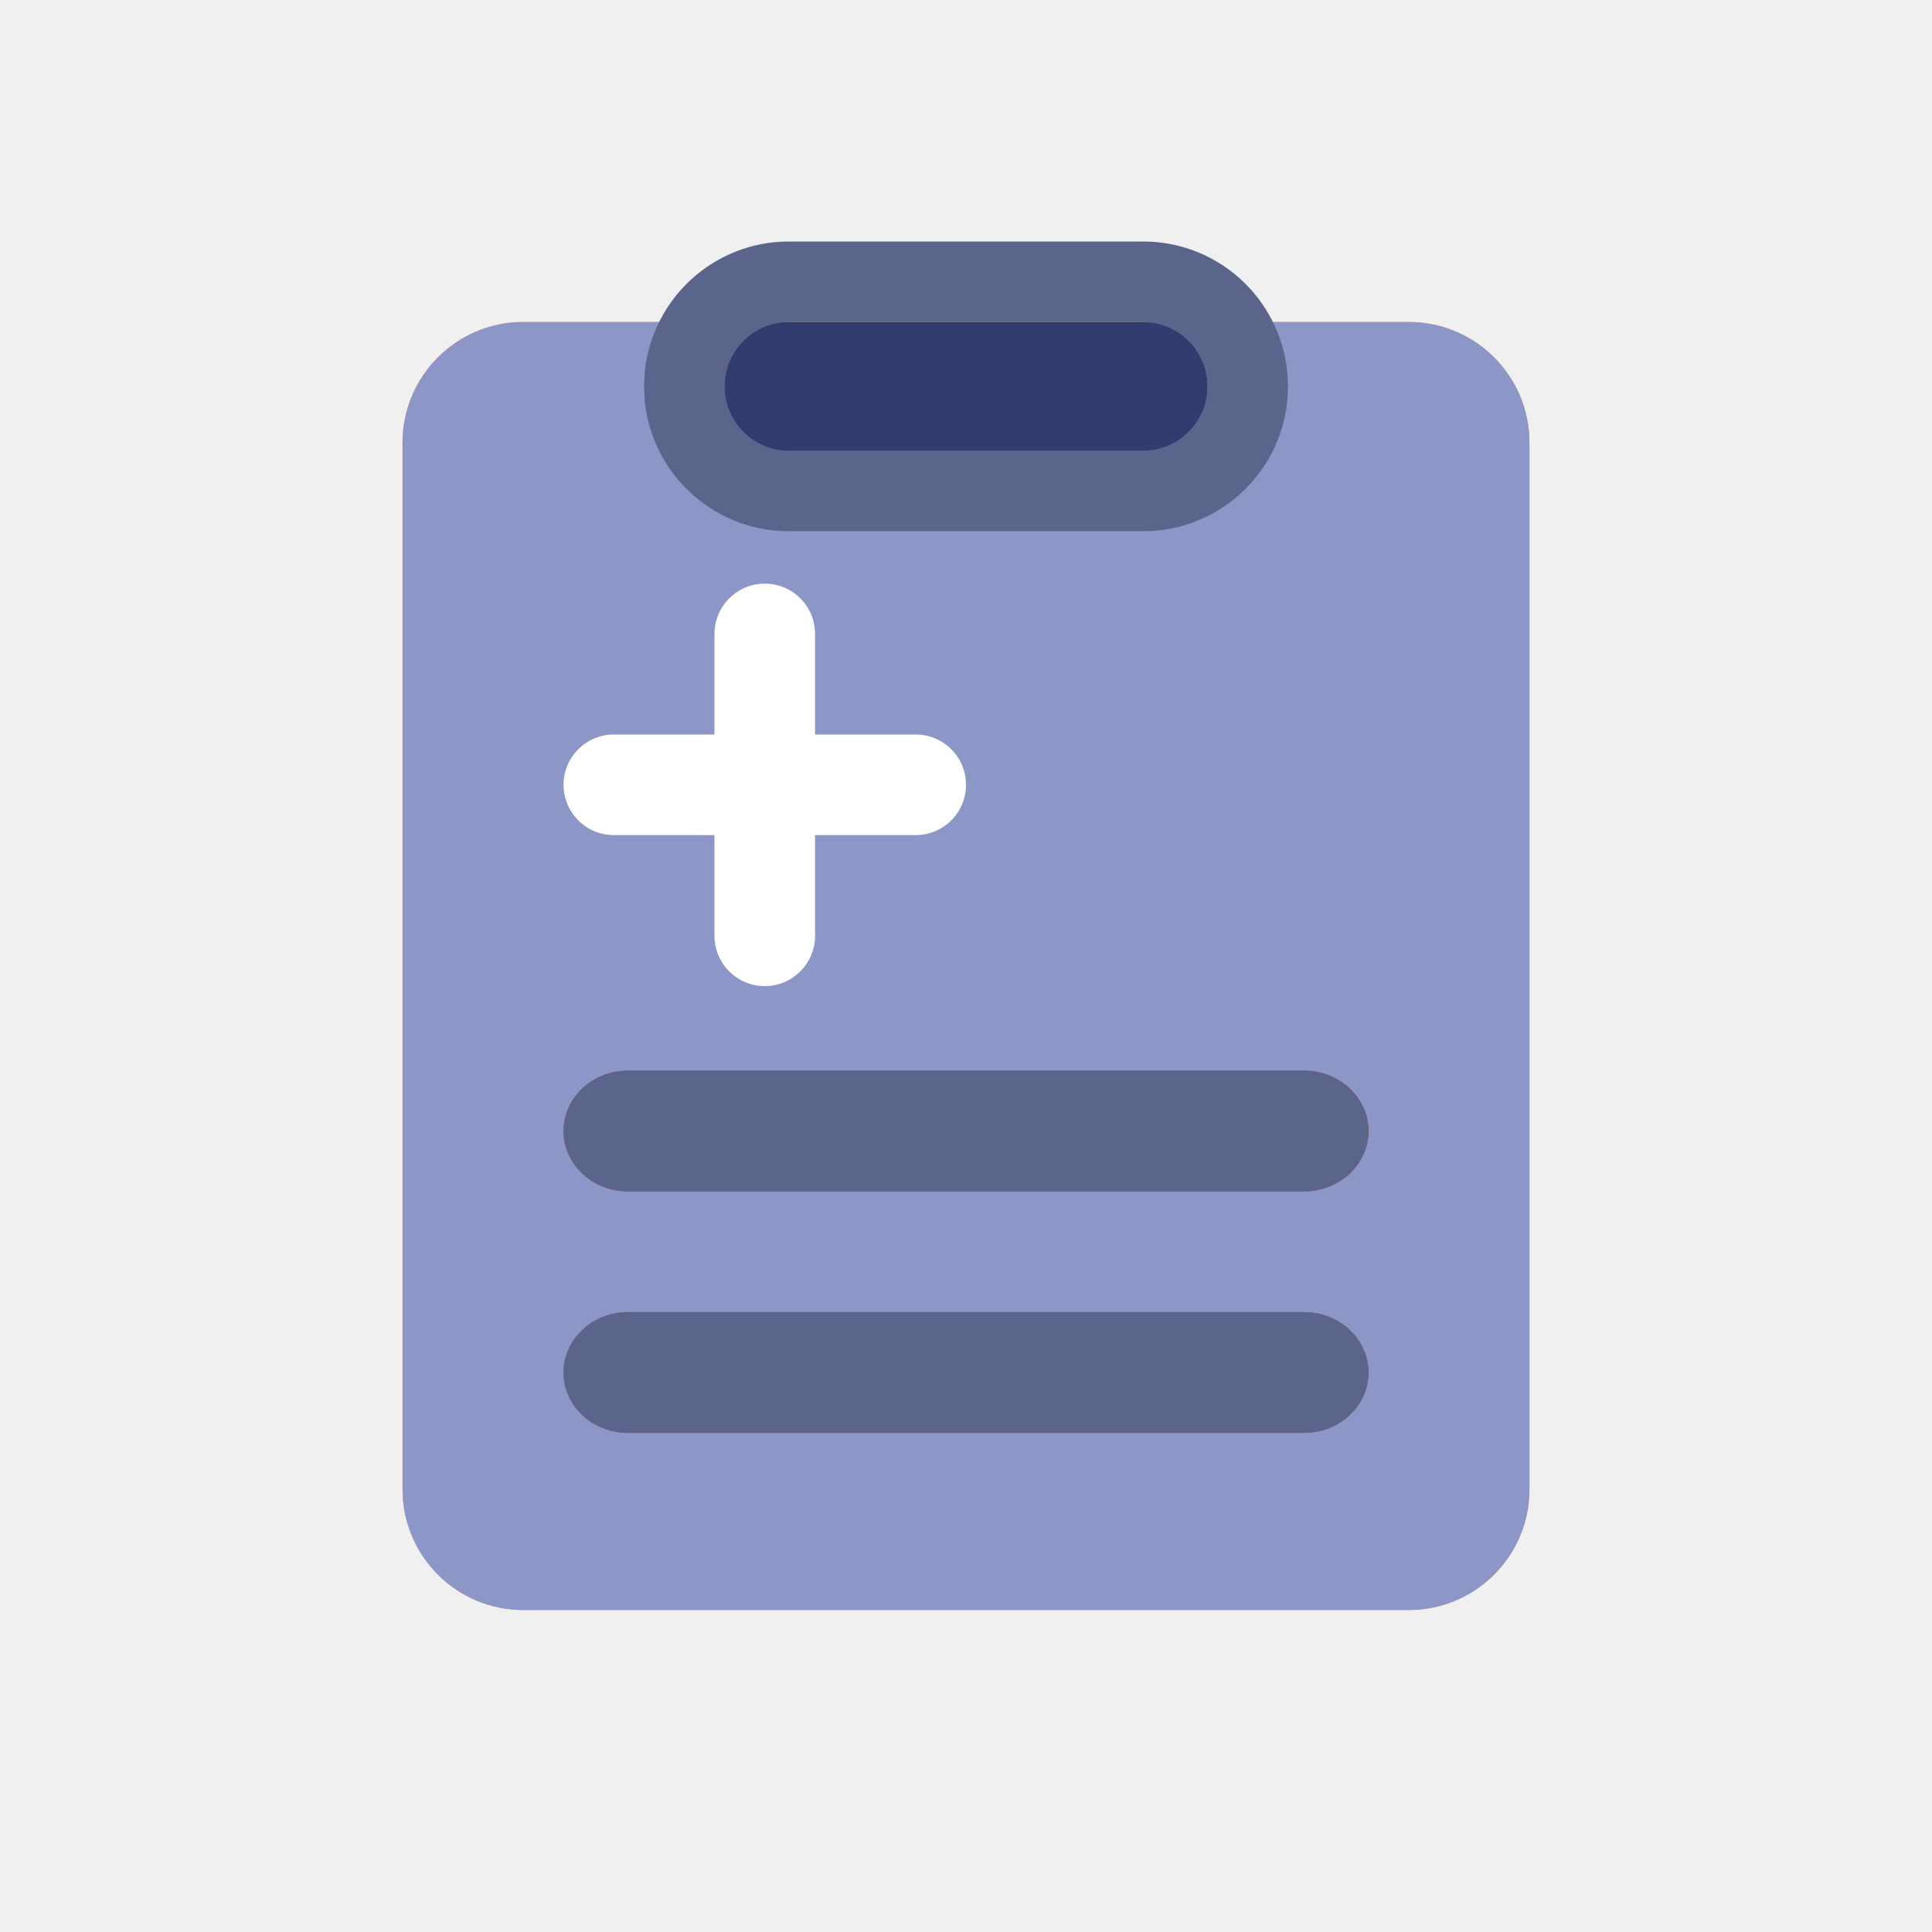
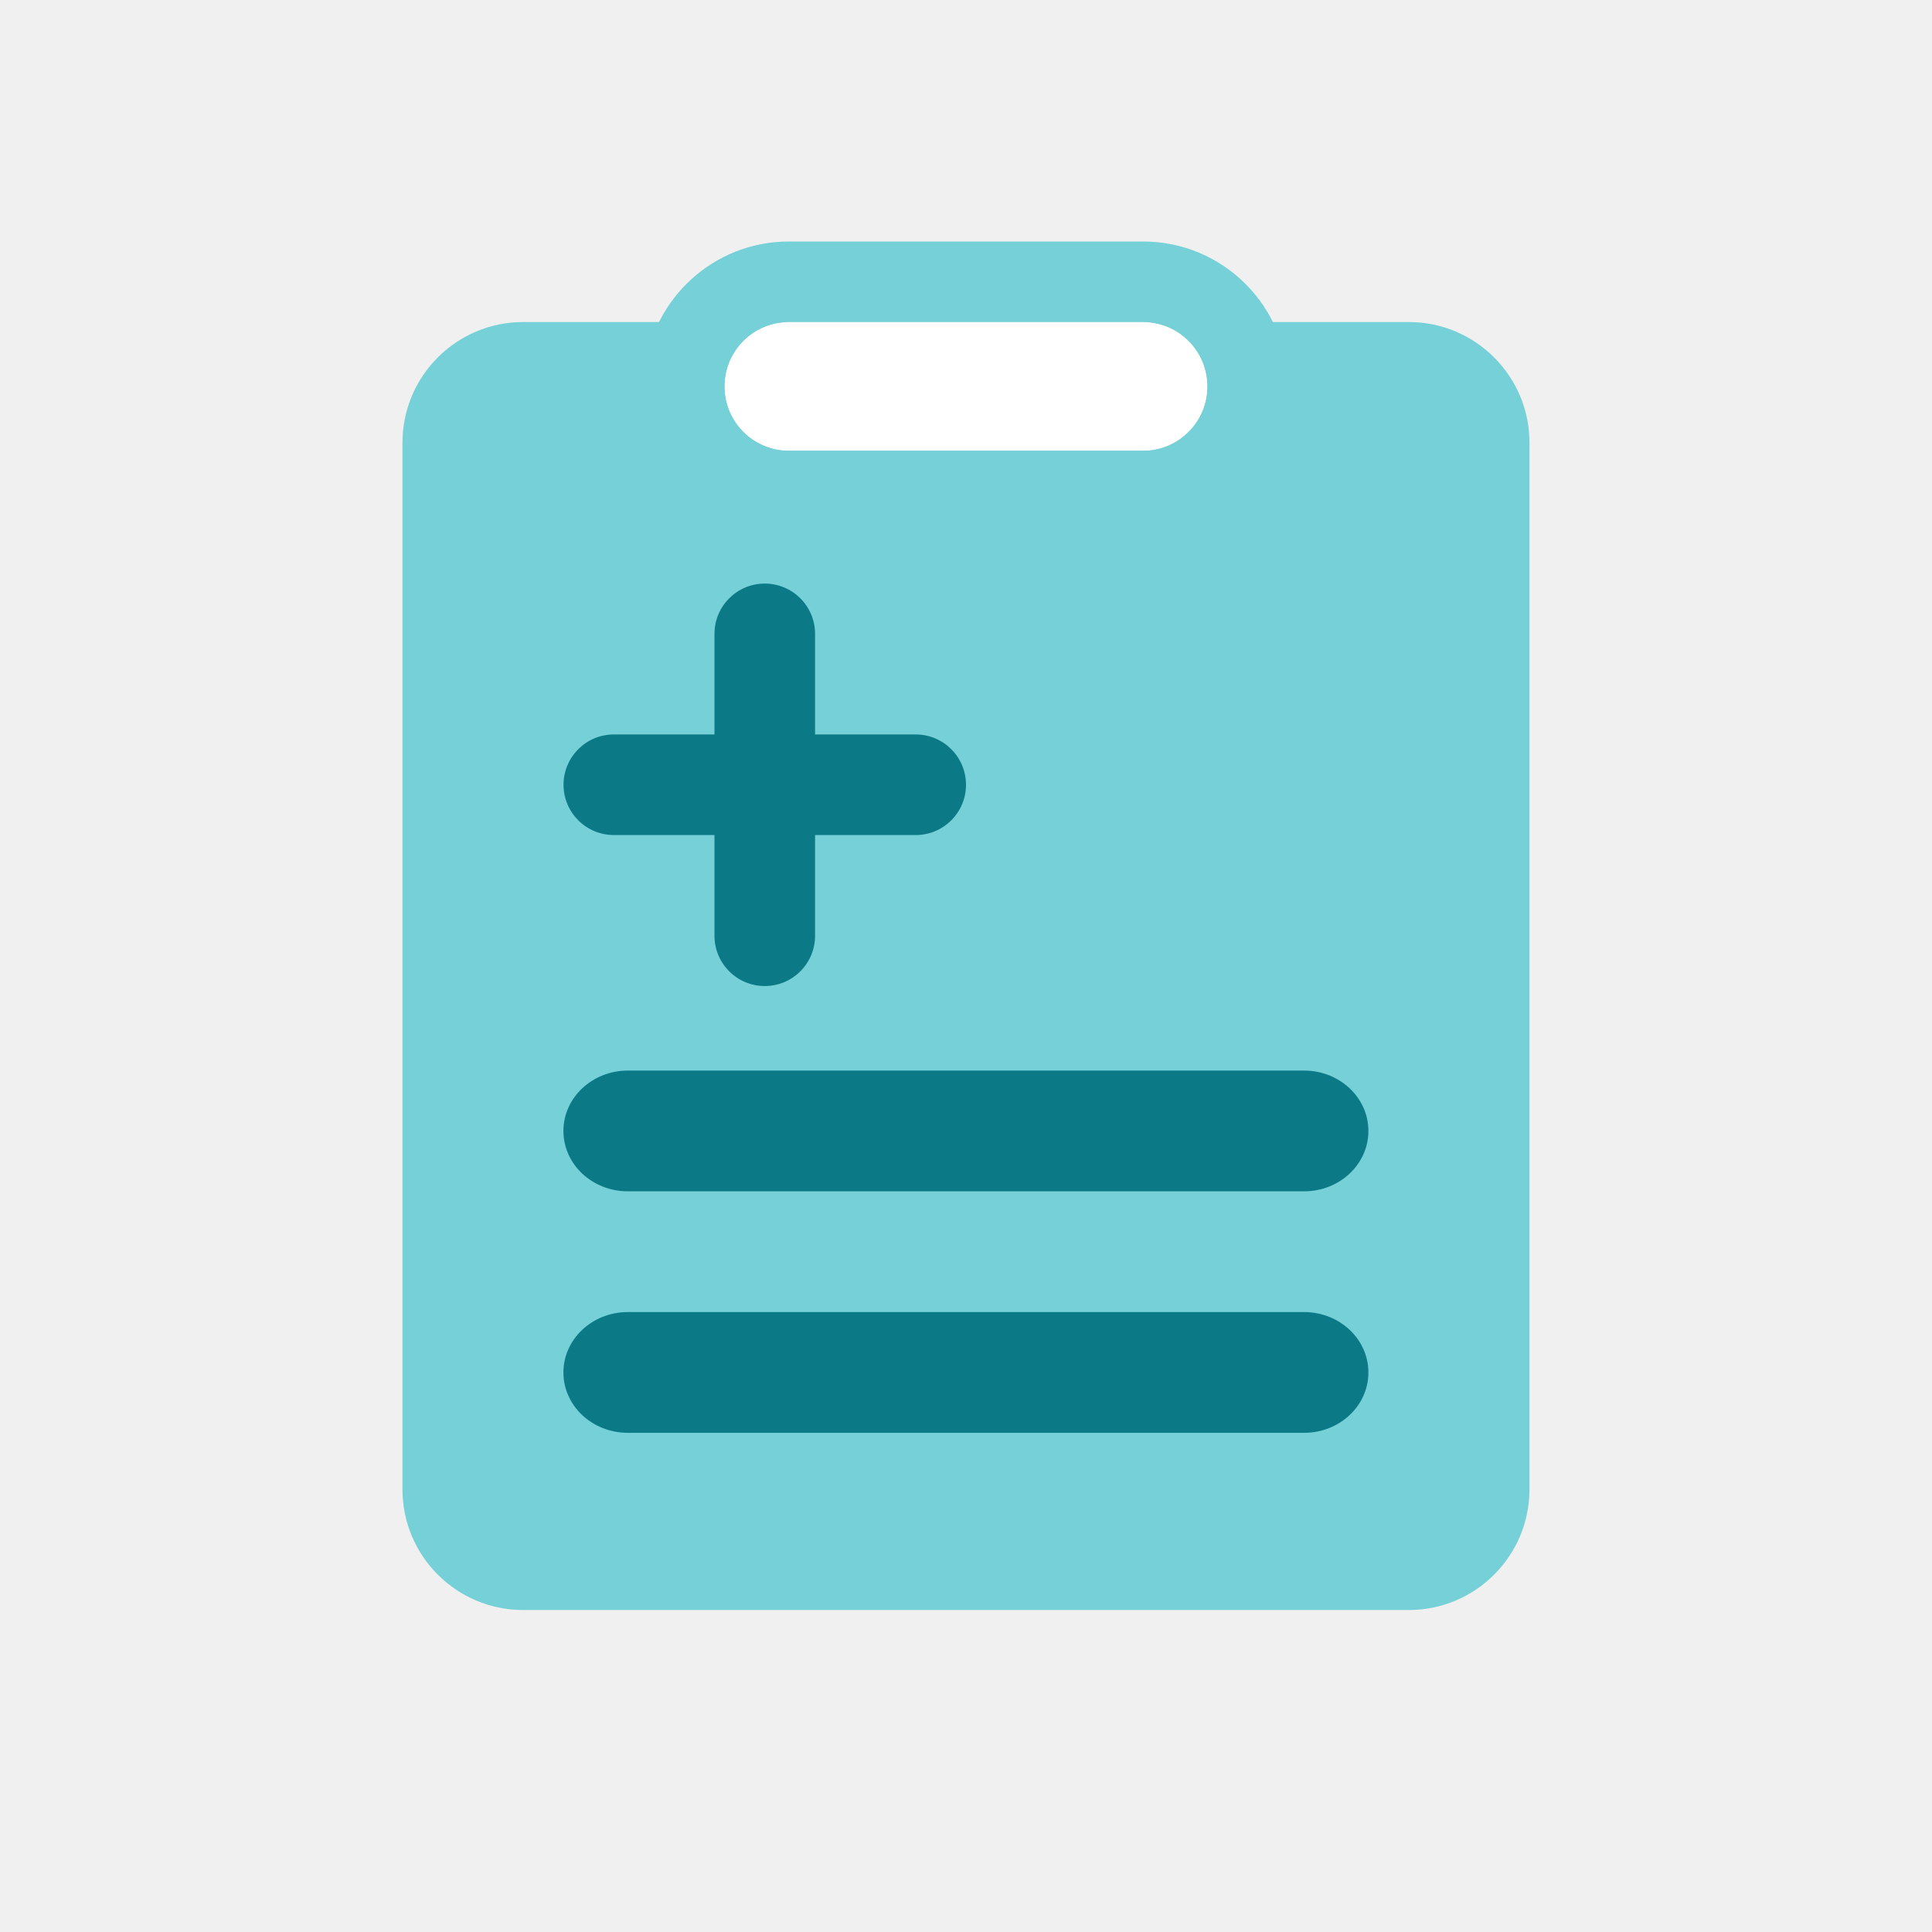
<svg xmlns="http://www.w3.org/2000/svg" width="32" height="32" viewBox="0 0 32 32" fill="none">
-   <path d="M6.667 7.333C6.667 6.229 7.562 5.333 8.667 5.333H23.333C24.438 5.333 25.333 6.229 25.333 7.333V24.667C25.333 25.771 24.438 26.667 23.333 26.667H8.667C7.562 26.667 6.667 25.771 6.667 24.667V7.333Z" fill="#FA967C" />
-   <path d="M6.667 7.333C6.667 6.229 7.562 5.333 8.667 5.333H23.333C24.438 5.333 25.333 6.229 25.333 7.333V24.667C25.333 25.771 24.438 26.667 23.333 26.667H8.667C7.562 26.667 6.667 25.771 6.667 24.667V7.333Z" fill="#8C97C8" />
-   <g style="mix-blend-mode:multiply">
-     <path d="M12 6.4C12 5.811 12.478 5.333 13.067 5.333H18.933C19.522 5.333 20 5.811 20 6.4C20 6.989 19.522 7.467 18.933 7.467H13.067C12.478 7.467 12 6.989 12 6.4Z" fill="#D63D4A" />
-     <path d="M12 6.4C12 5.811 12.478 5.333 13.067 5.333H18.933C19.522 5.333 20 5.811 20 6.4C20 6.989 19.522 7.467 18.933 7.467H13.067C12.478 7.467 12 6.989 12 6.4Z" fill="#5B658C" />
+   <g clip-path="url(#clip0_19610_178963)">
+     <path d="M6.666 7.334C6.666 6.229 7.561 5.334 8.666 5.334H23.333C24.437 5.334 25.333 6.229 25.333 7.334V24.667C25.333 25.772 24.437 26.667 23.333 26.667H8.666C7.561 26.667 6.666 25.772 6.666 24.667V7.334Z" fill="#75D0D7" />
+     <path d="M12 6.401C12 5.812 12.478 5.334 13.067 5.334H18.933C19.522 5.334 20 5.812 20 6.401C20 6.99 19.522 7.467 18.933 7.467H13.067C12.478 7.467 12 6.99 12 6.401Z" fill="white" />
+     <path d="M13.066 5.333L12.956 5.339C12.419 5.393 11.999 5.848 11.999 6.4C11.999 6.952 12.419 7.406 12.956 7.461L13.066 7.466H18.933L19.042 7.461C19.544 7.41 19.943 7.011 19.994 6.509L19.999 6.4C19.999 5.848 19.58 5.393 19.042 5.339L18.933 5.333V4C20.258 4 21.332 5.074 21.333 6.4C21.333 7.725 20.258 8.799 18.933 8.799H13.066C11.823 8.799 10.802 7.856 10.679 6.646L10.666 6.4L10.679 6.155C10.802 4.945 11.823 4 13.066 4V5.333ZM18.933 4V5.333H13.066V4H18.933Z" fill="#75D0D7" />
+     <path fill-rule="evenodd" clip-rule="evenodd" d="M9.332 22.732C9.332 22.18 9.81 21.732 10.399 21.732H21.599C22.188 21.732 22.665 22.18 22.665 22.732C22.665 23.285 22.188 23.732 21.599 23.732H10.399C9.81 23.732 9.332 23.285 9.332 22.732Z" fill="#0B7A86" />
+     <path d="M9.332 18.732C9.332 18.18 9.81 17.732 10.399 17.732H21.599C22.188 17.732 22.665 18.18 22.665 18.732C22.665 19.285 22.188 19.732 21.599 19.732H10.399C9.81 19.732 9.332 19.285 9.332 18.732Z" fill="#0B7A86" />
+     <path d="M12.667 9.666C13.127 9.666 13.5 10.039 13.5 10.499V12.165H15.167C15.627 12.165 16 12.538 16 12.998C16 13.458 15.627 13.831 15.167 13.831H13.5V15.499C13.5 15.959 13.127 16.332 12.667 16.332C12.207 16.332 11.834 15.959 11.834 15.499V13.831H10.167C9.707 13.831 9.334 13.458 9.334 12.998C9.334 12.538 9.707 12.165 10.167 12.165H11.834V10.499C11.834 10.039 12.207 9.666 12.667 9.666Z" fill="#0B7A86" />
  </g>
-   <path d="M13.066 5.333L12.957 5.339C12.42 5.393 12 5.848 12 6.4C12 6.952 12.419 7.406 12.957 7.461L13.066 7.466H18.934L19.043 7.461C19.545 7.41 19.944 7.011 19.995 6.509L20 6.4C20 5.848 19.581 5.393 19.043 5.339L18.934 5.333V4C20.259 4 21.333 5.074 21.333 6.4C21.333 7.725 20.259 8.799 18.934 8.799H13.066C11.824 8.799 10.803 7.856 10.68 6.646L10.667 6.4L10.68 6.155C10.803 4.945 11.824 4 13.066 4V5.333ZM18.934 4V5.333H13.066V4H18.934Z" fill="#5B658C" />
-   <path fill-rule="evenodd" clip-rule="evenodd" d="M9.334 22.733C9.334 22.181 9.811 21.733 10.4 21.733H21.6C22.189 21.733 22.667 22.181 22.667 22.733C22.667 23.286 22.189 23.733 21.6 23.733H10.4C9.811 23.733 9.334 23.286 9.334 22.733Z" fill="#D63D4A" />
-   <path fill-rule="evenodd" clip-rule="evenodd" d="M9.334 22.733C9.334 22.181 9.811 21.733 10.4 21.733H21.6C22.189 21.733 22.667 22.181 22.667 22.733C22.667 23.286 22.189 23.733 21.6 23.733H10.4C9.811 23.733 9.334 23.286 9.334 22.733Z" fill="#5B658C" />
-   <path d="M9.334 18.733C9.334 18.181 9.811 17.733 10.4 17.733H21.6C22.189 17.733 22.667 18.181 22.667 18.733C22.667 19.286 22.189 19.733 21.6 19.733H10.4C9.811 19.733 9.334 19.286 9.334 18.733Z" fill="#D63D4A" />
-   <path d="M9.334 18.733C9.334 18.181 9.811 17.733 10.4 17.733H21.6C22.189 17.733 22.667 18.181 22.667 18.733C22.667 19.286 22.189 19.733 21.6 19.733H10.4C9.811 19.733 9.334 19.286 9.334 18.733Z" fill="#5B658C" />
-   <path d="M12.667 9.667C13.127 9.667 13.5 10.04 13.5 10.5V12.166H15.167C15.627 12.166 16 12.539 16 12.999C16 13.459 15.627 13.832 15.167 13.832H13.5V15.5C13.499 15.96 13.127 16.333 12.667 16.333C12.207 16.333 11.834 15.96 11.834 15.5V13.832H10.167C9.707 13.832 9.334 13.459 9.334 12.999C9.334 12.539 9.707 12.166 10.167 12.166H11.834V10.5C11.834 10.04 12.207 9.667 12.667 9.667Z" fill="white" />
+   <defs>
+     <clipPath id="clip0_19610_178963">
+       <rect width="32" height="32" fill="white" />
+     </clipPath>
+   </defs>
</svg>
